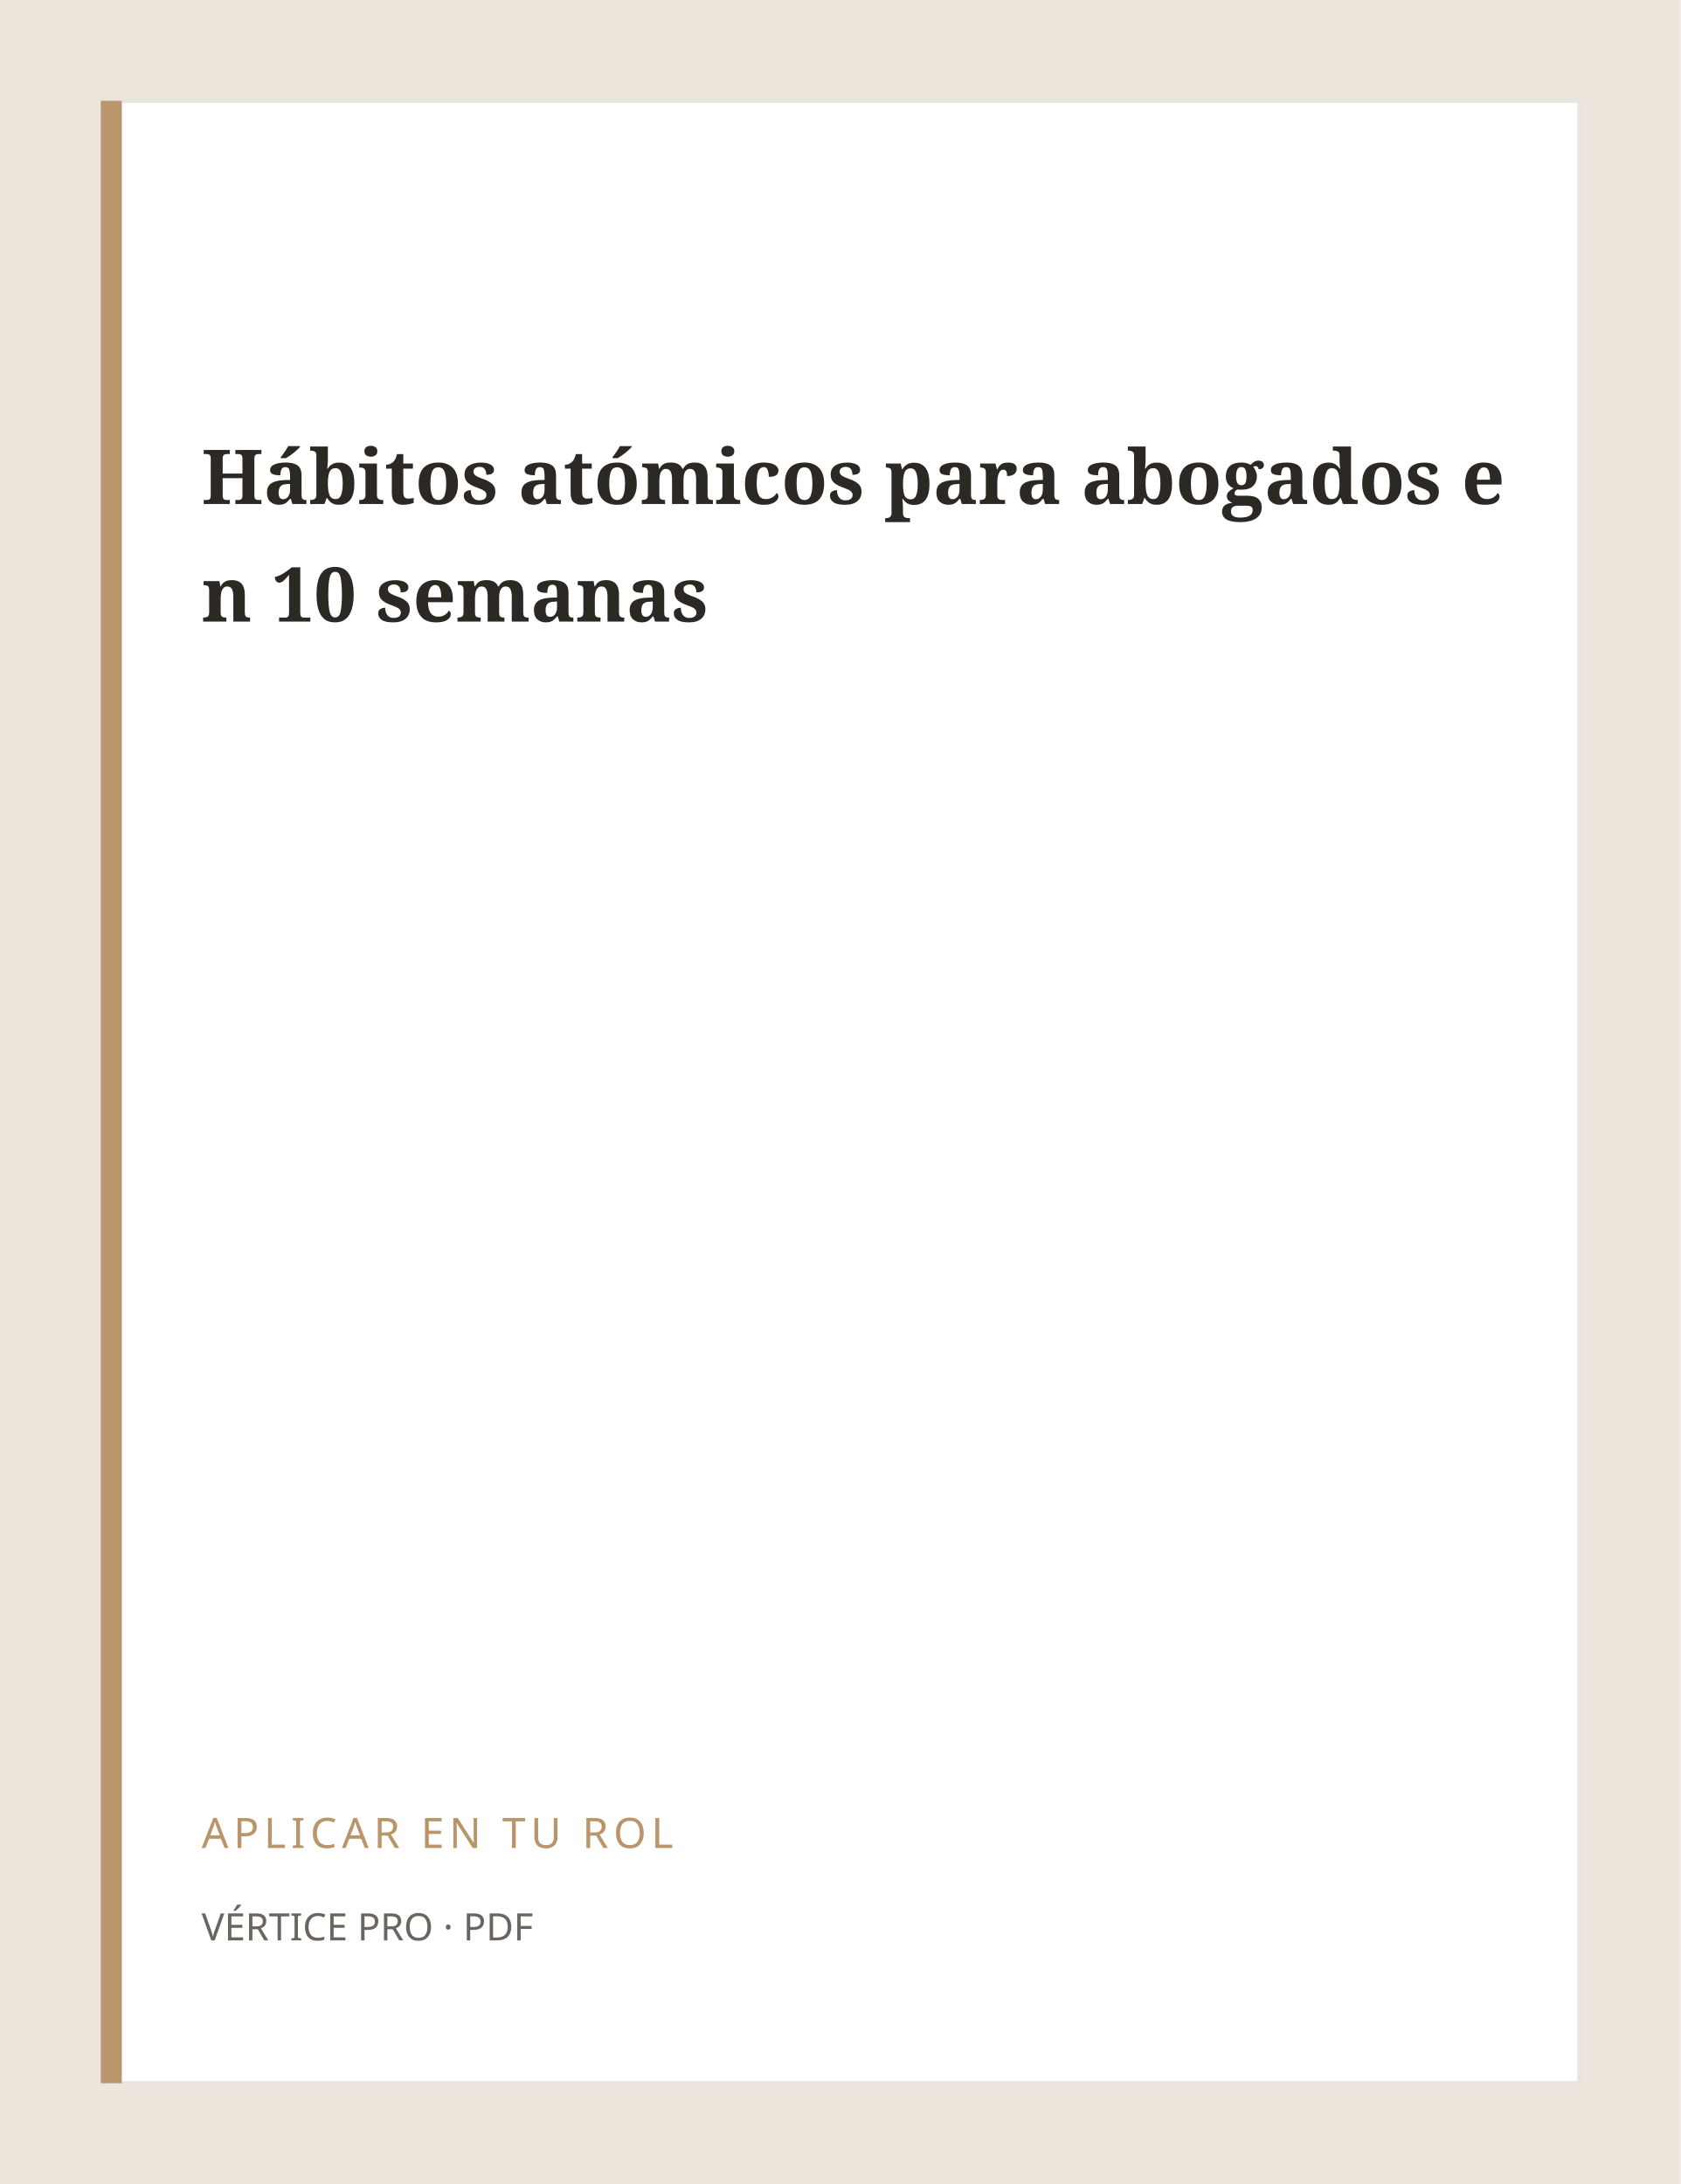
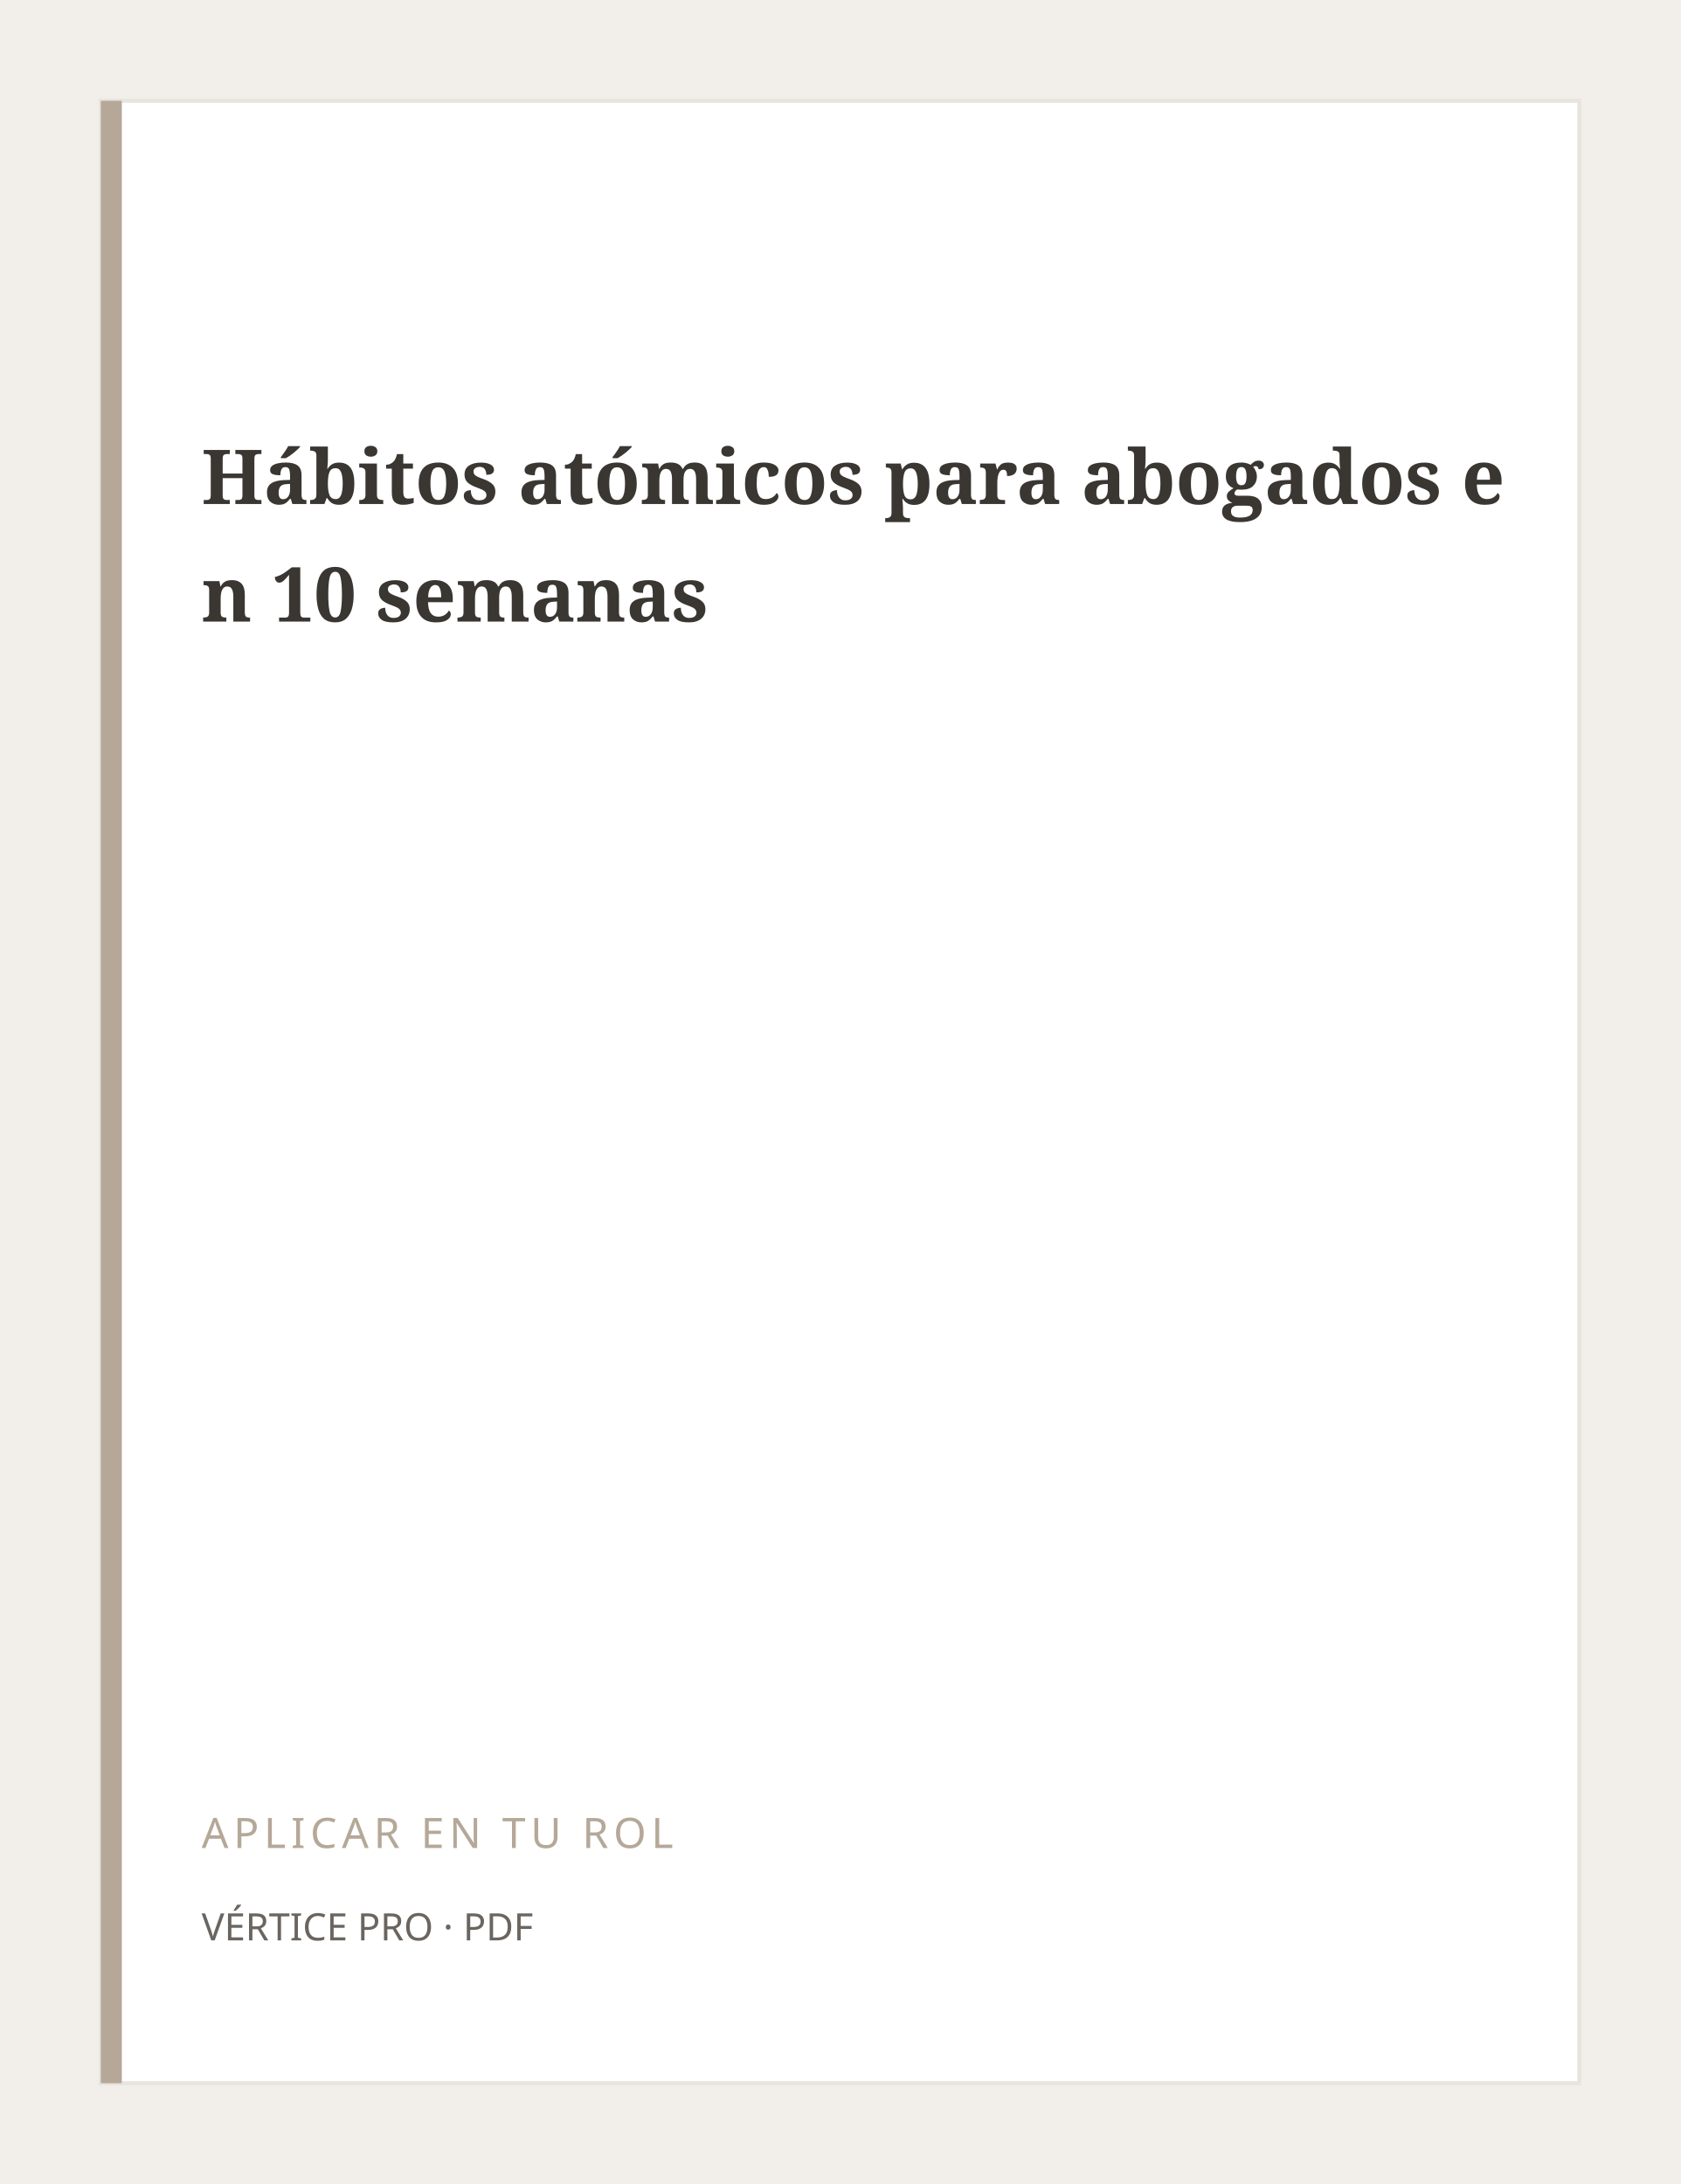
<svg xmlns="http://www.w3.org/2000/svg" viewBox="0 0 400 520" role="img">
-   <rect width="400" height="520" fill="#ede6dc" />
+   <rect width="400" height="520" fill="#f2efeb" />
  <rect x="24" y="24" width="352" height="472" fill="#fff" stroke="#e8e4df" />
-   <rect x="24" y="24" width="5" height="472" fill="#b8956a" />
-   <text x="48" y="120" fill="#2c2824" font-family="Georgia,serif" font-size="18" font-weight="700">Hábitos atómicos para abogados e</text>
-   <text x="48" y="148" fill="#2c2824" font-family="Georgia,serif" font-size="18" font-weight="700">n 10 semanas</text>
-   <text x="48" y="440" fill="#b8956a" font-family="system-ui,sans-serif" font-size="10" letter-spacing="0.12em">APLICAR EN TU ROL</text>
+   <rect x="24" y="24" width="5" height="472" fill="#b5a898" />
+   <text x="48" y="120" fill="#3a3632" font-family="Georgia,serif" font-size="18" font-weight="700">Hábitos atómicos para abogados e</text>
+   <text x="48" y="148" fill="#3a3632" font-family="Georgia,serif" font-size="18" font-weight="700">n 10 semanas</text>
+   <text x="48" y="440" fill="#b5a898" font-family="system-ui,sans-serif" font-size="10" letter-spacing="0.12em">APLICAR EN TU ROL</text>
  <text x="48" y="462" fill="#6b6560" font-family="system-ui" font-size="9">VÉRTICE PRO · PDF</text>
</svg>
